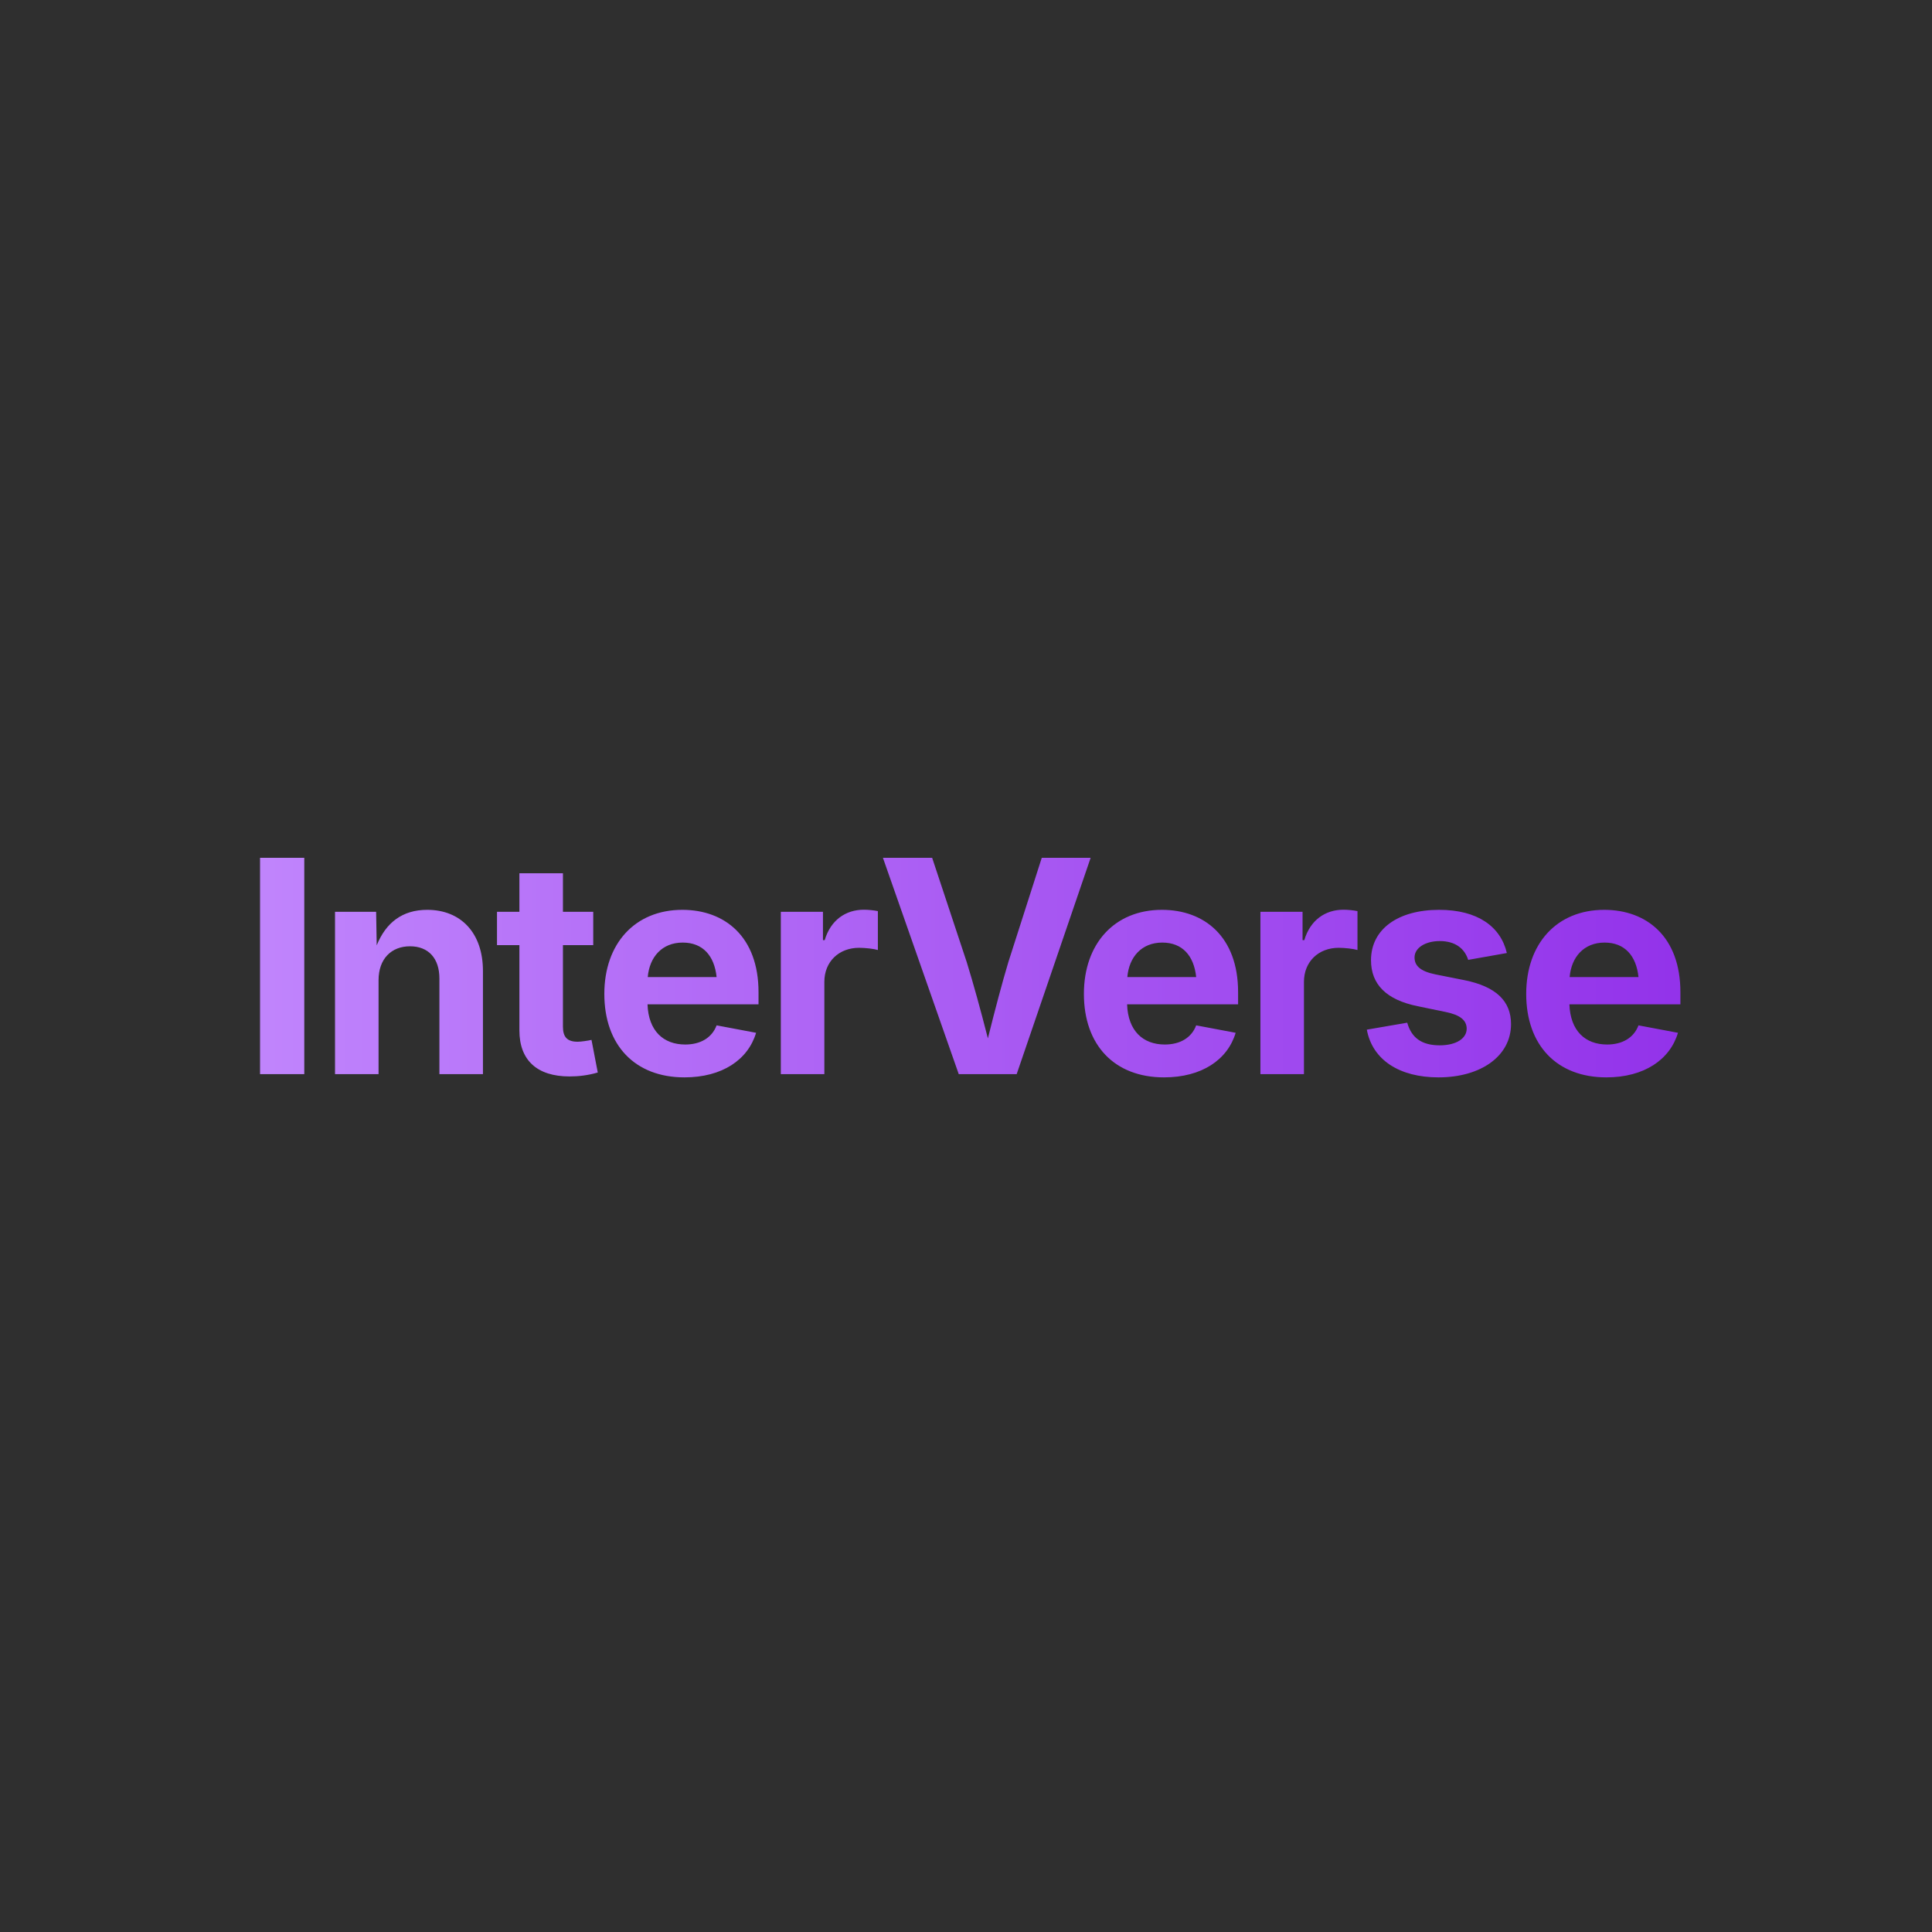
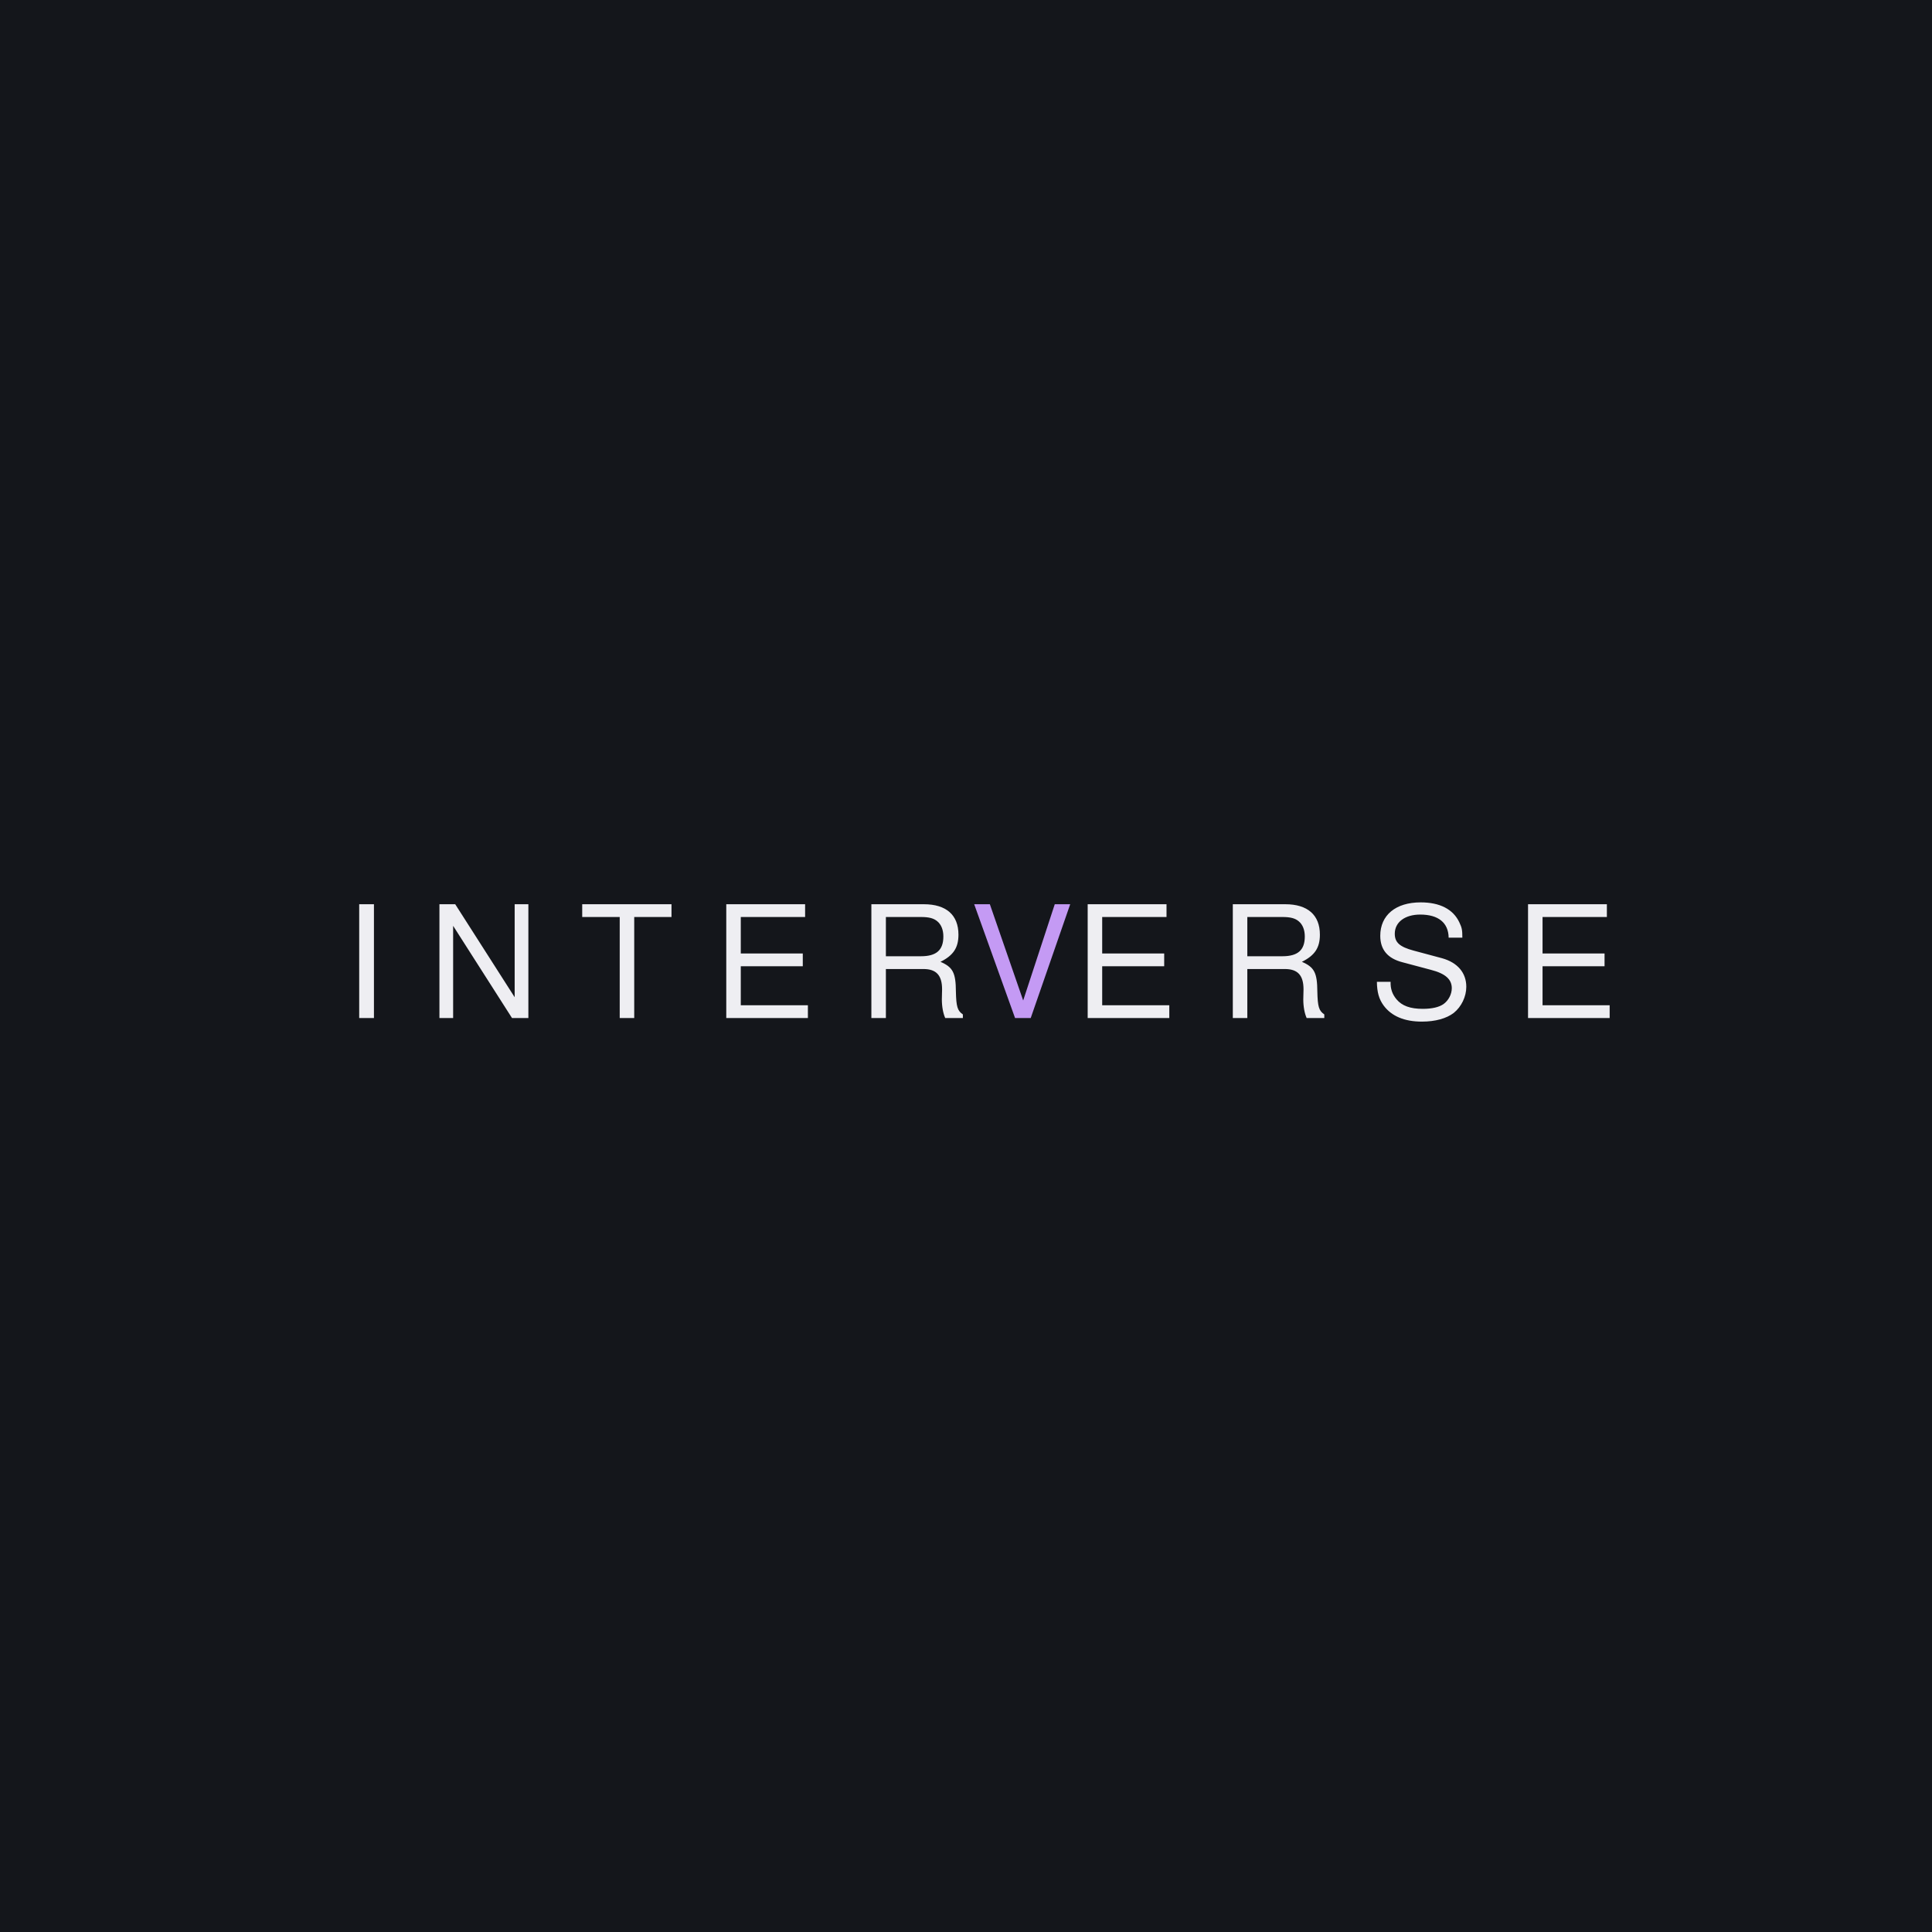
- <svg xmlns="http://www.w3.org/2000/svg" width="260" height="260" viewBox="0 0 260 260">
-   <rect width="260" height="260" fill="#2F2F2F" />
-   <defs>
-     <linearGradient id="iv" x1="0" y1="0" x2="1" y2="0">
-       <stop offset="0%" stop-color="#c084fc" />
-       <stop offset="100%" stop-color="#9333ea" />
-     </linearGradient>
-   </defs>
-   <text x="130" y="130" text-anchor="middle" dominant-baseline="central" font-family="Inter, system-ui, -apple-system, sans-serif" font-size="40" font-weight="700" letter-spacing="-0.025em" fill="url(#iv)">InterVerse</text>
+ <svg xmlns="http://www.w3.org/2000/svg" width="260" height="260" viewBox="0 0 260 260" role="img" aria-label="INTERVERSE">
+   <rect width="260" height="260" fill="#14161B" />
+   <text x="132" y="137" text-anchor="middle" font-family="Helvetica Neue,Helvetica,Arial,sans-serif" font-size="21" font-weight="300" letter-spacing="5.46" fill="#EEEEF2">INTER<tspan fill="#C49AF4">V</tspan>ERSE</text>
</svg>
